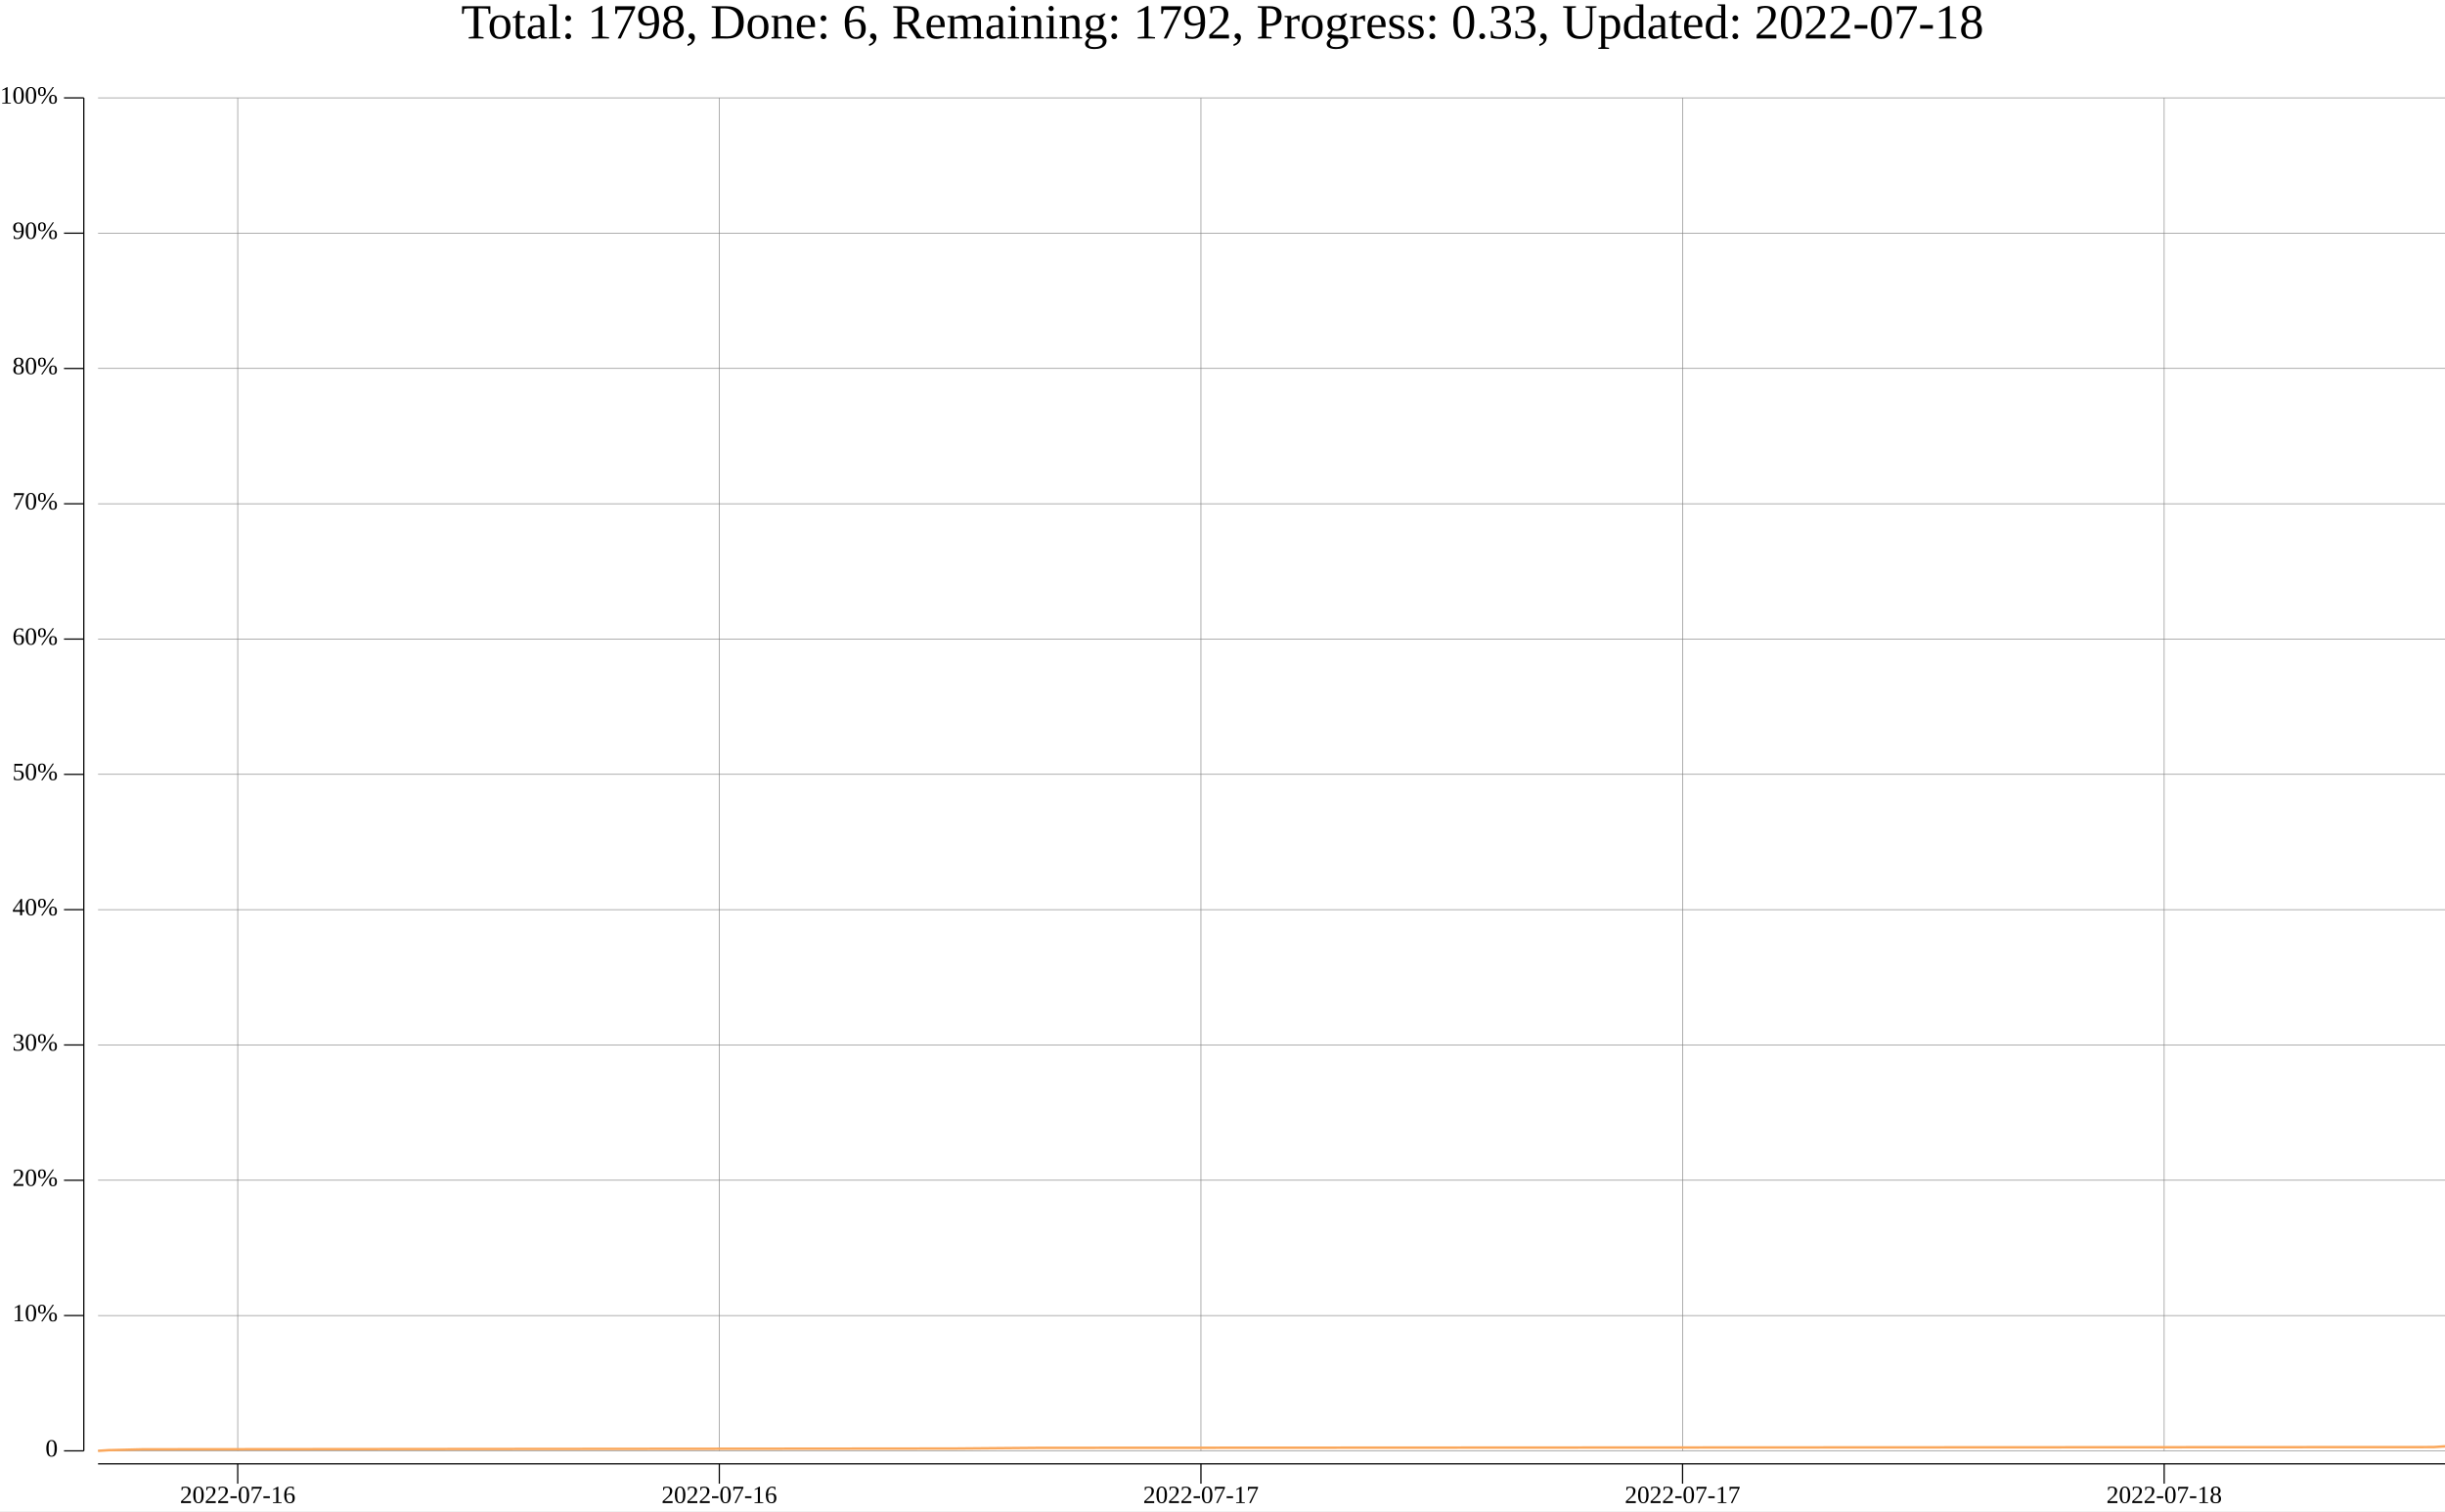
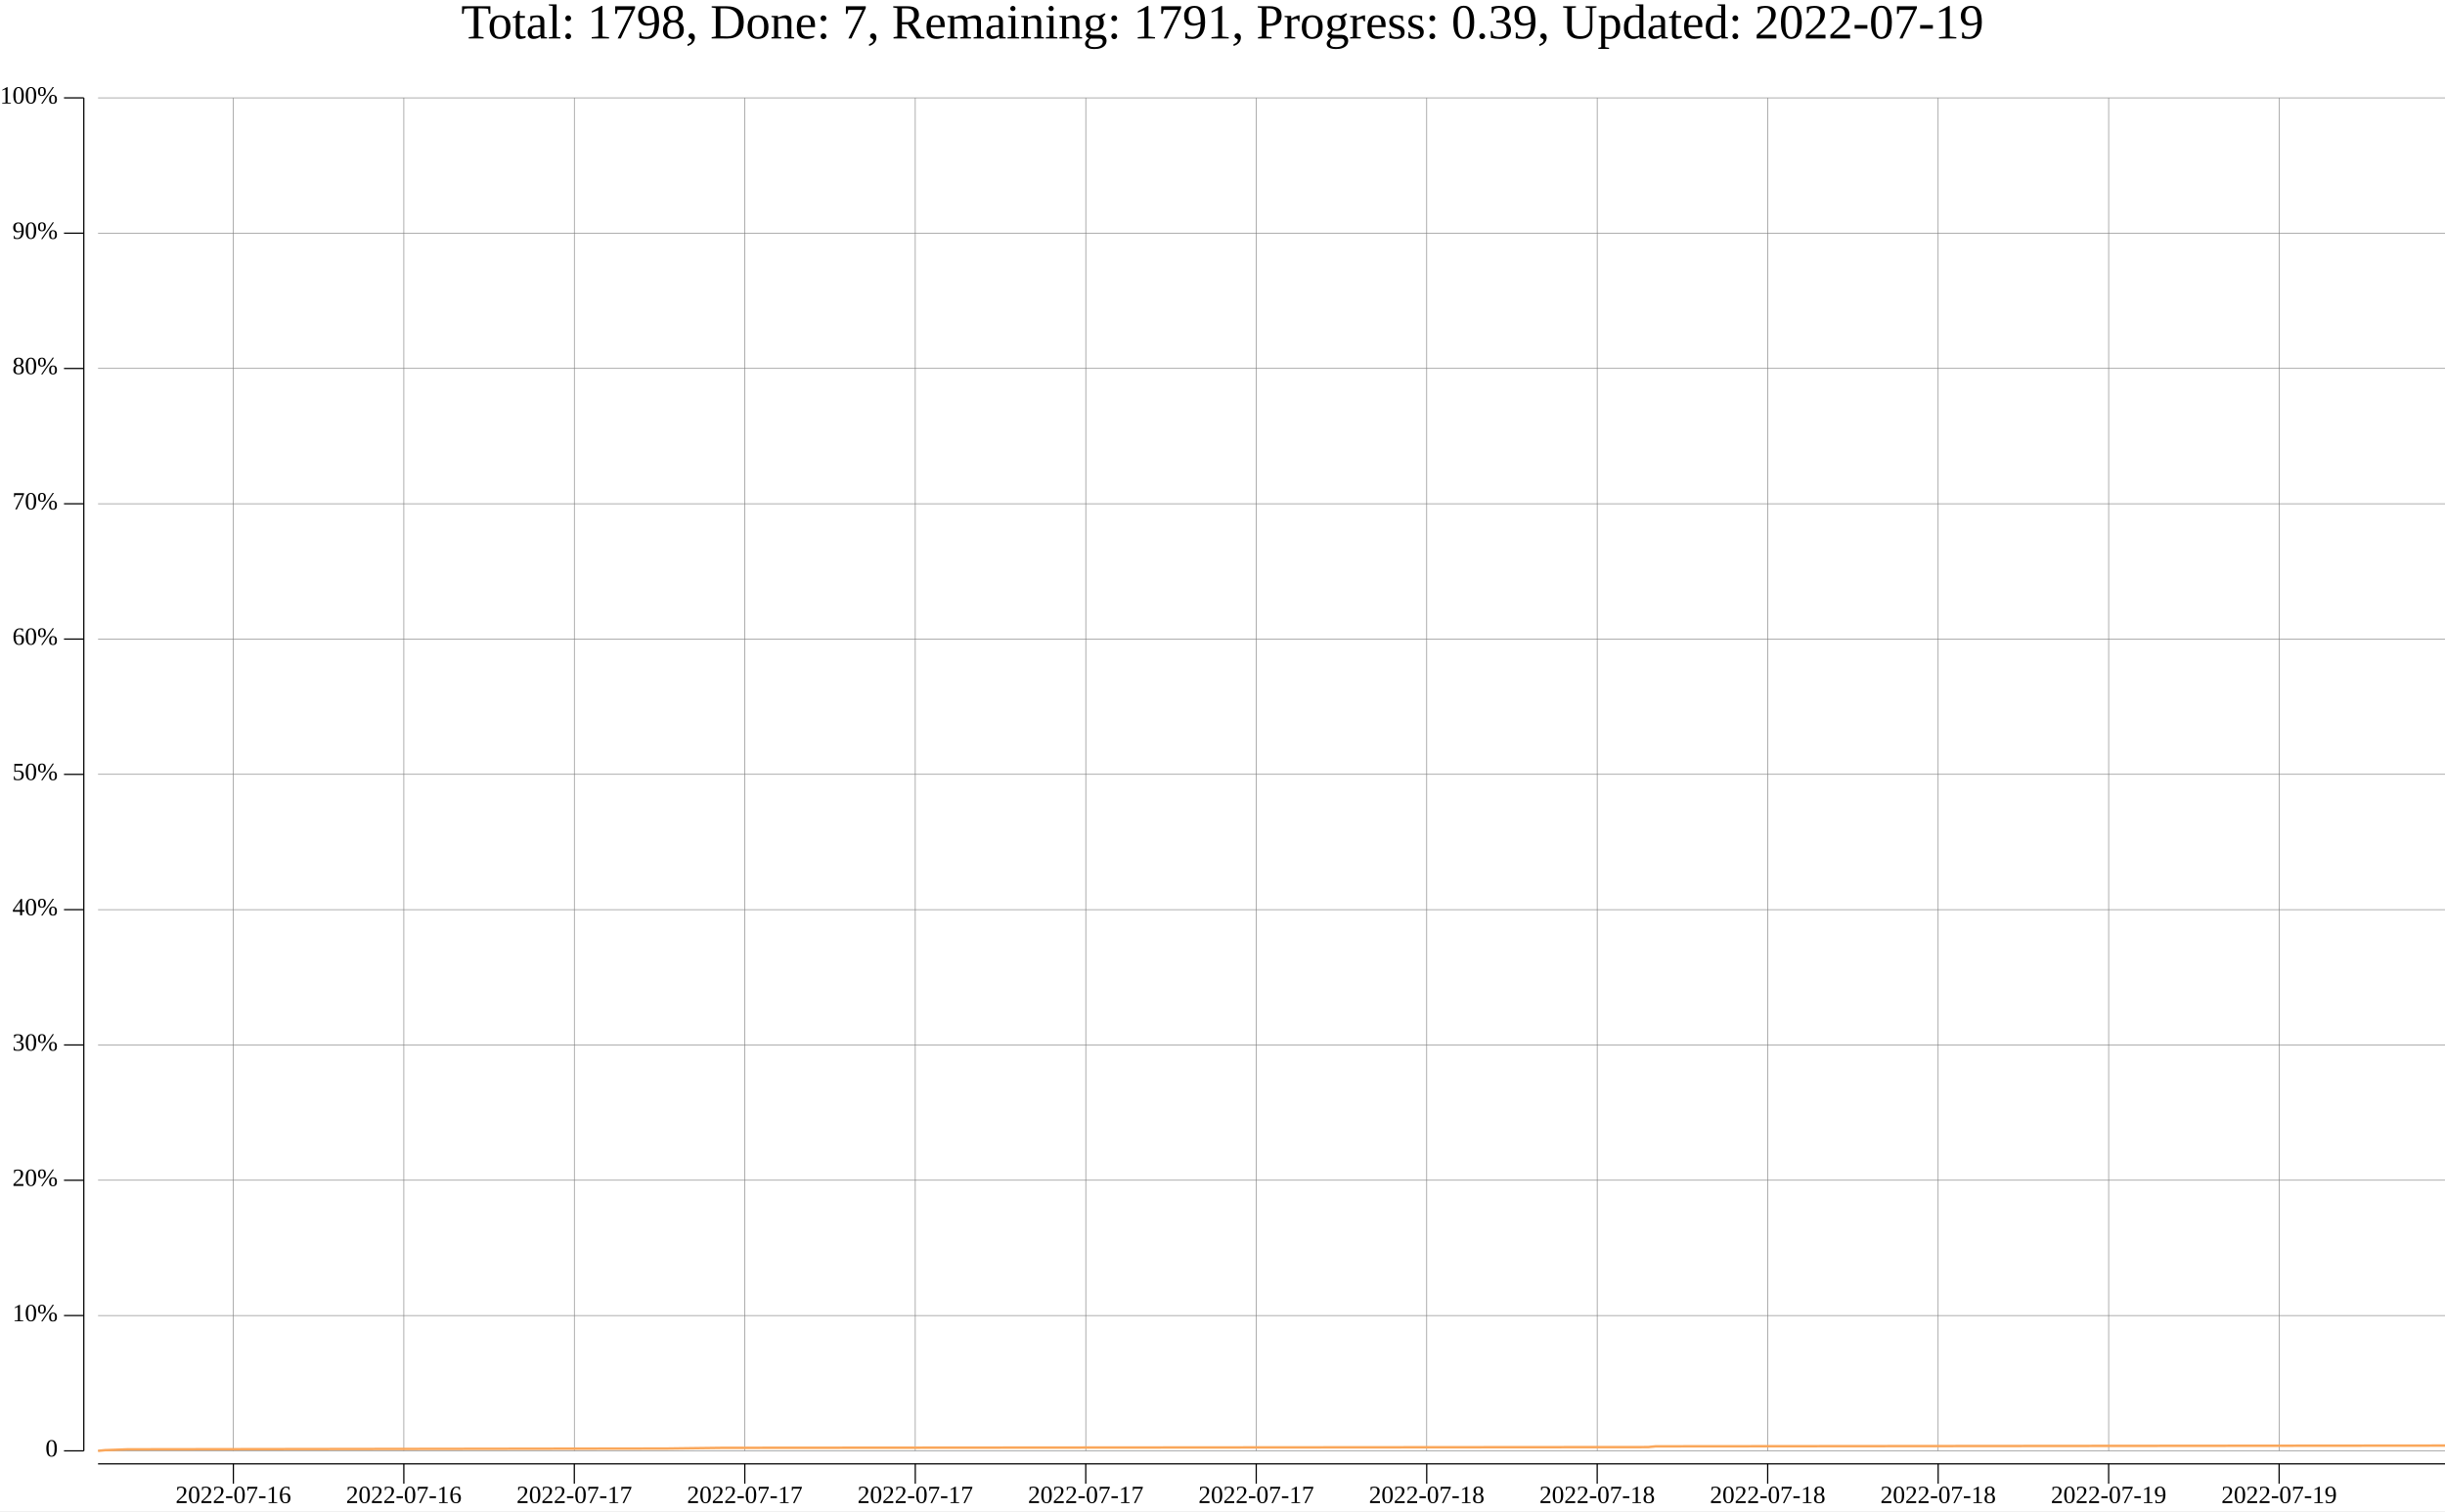
<svg xmlns="http://www.w3.org/2000/svg" width="987pt" height="610pt" viewBox="0 0 987 610">
  <g transform="scale(1, -1) translate(0, -610)">
    <path d="M0,0L987,0L987,610L0,610Z" style="fill:#FFFFFF" />
-     <text x="186.16" y="-594.48" transform="scale(1, -1)" style="font-family:Liberation Serif;font-variant:normal;font-weight:normal;font-style:normal;font-size:19.84px">Total: 1798, Done: 6, Remaining: 1792, Progress: 0.33, Updated: 2022-07-18</text>
-     <text x="72.632" y="-3.252" transform="scale(1, -1)" style="font-family:Liberation Serif;font-variant:normal;font-weight:normal;font-style:normal;font-size:10px">2022-07-16</text>
-     <text x="461.47" y="-3.252" transform="scale(1, -1)" style="font-family:Liberation Serif;font-variant:normal;font-weight:normal;font-style:normal;font-size:10px">2022-07-17</text>
-     <text x="850.31" y="-3.252" transform="scale(1, -1)" style="font-family:Liberation Serif;font-variant:normal;font-weight:normal;font-style:normal;font-size:10px">2022-07-18</text>
-     <text x="267.05" y="-3.252" transform="scale(1, -1)" style="font-family:Liberation Serif;font-variant:normal;font-weight:normal;font-style:normal;font-size:10px">2022-07-16</text>
-     <text x="655.89" y="-3.252" transform="scale(1, -1)" style="font-family:Liberation Serif;font-variant:normal;font-weight:normal;font-style:normal;font-size:10px">2022-07-17</text>
-     <path d="M95.962,11.074L95.962,19.074" style="fill:none;stroke:#000000;stroke-width:0.5" />
-     <path d="M484.8,11.074L484.8,19.074" style="fill:none;stroke:#000000;stroke-width:0.5" />
-     <path d="M873.64,11.074L873.64,19.074" style="fill:none;stroke:#000000;stroke-width:0.5" />
-     <path d="M290.38,11.074L290.38,19.074" style="fill:none;stroke:#000000;stroke-width:0.5" />
-     <path d="M679.22,11.074L679.22,19.074" style="fill:none;stroke:#000000;stroke-width:0.5" />
+     <text x="186.16" y="-594.48" transform="scale(1, -1)" style="font-family:Liberation Serif;font-variant:normal;font-weight:normal;font-style:normal;font-size:19.84px">Total: 1798, Done: 7, Remaining: 1791, Progress: 0.39, Updated: 2022-07-19</text>
+     <text x="139.69" y="-3.252" transform="scale(1, -1)" style="font-family:Liberation Serif;font-variant:normal;font-weight:normal;font-style:normal;font-size:10px">2022-07-16</text>
+     <text x="483.79" y="-3.252" transform="scale(1, -1)" style="font-family:Liberation Serif;font-variant:normal;font-weight:normal;font-style:normal;font-size:10px">2022-07-17</text>
+     <text x="827.89" y="-3.252" transform="scale(1, -1)" style="font-family:Liberation Serif;font-variant:normal;font-weight:normal;font-style:normal;font-size:10px">2022-07-19</text>
+     <text x="70.875" y="-3.252" transform="scale(1, -1)" style="font-family:Liberation Serif;font-variant:normal;font-weight:normal;font-style:normal;font-size:10px">2022-07-16</text>
+     <text x="208.51" y="-3.252" transform="scale(1, -1)" style="font-family:Liberation Serif;font-variant:normal;font-weight:normal;font-style:normal;font-size:10px">2022-07-17</text>
+     <text x="277.33" y="-3.252" transform="scale(1, -1)" style="font-family:Liberation Serif;font-variant:normal;font-weight:normal;font-style:normal;font-size:10px">2022-07-17</text>
+     <text x="346.15" y="-3.252" transform="scale(1, -1)" style="font-family:Liberation Serif;font-variant:normal;font-weight:normal;font-style:normal;font-size:10px">2022-07-17</text>
+     <text x="414.97" y="-3.252" transform="scale(1, -1)" style="font-family:Liberation Serif;font-variant:normal;font-weight:normal;font-style:normal;font-size:10px">2022-07-17</text>
+     <text x="552.61" y="-3.252" transform="scale(1, -1)" style="font-family:Liberation Serif;font-variant:normal;font-weight:normal;font-style:normal;font-size:10px">2022-07-18</text>
+     <text x="621.43" y="-3.252" transform="scale(1, -1)" style="font-family:Liberation Serif;font-variant:normal;font-weight:normal;font-style:normal;font-size:10px">2022-07-18</text>
+     <text x="690.25" y="-3.252" transform="scale(1, -1)" style="font-family:Liberation Serif;font-variant:normal;font-weight:normal;font-style:normal;font-size:10px">2022-07-18</text>
+     <text x="759.07" y="-3.252" transform="scale(1, -1)" style="font-family:Liberation Serif;font-variant:normal;font-weight:normal;font-style:normal;font-size:10px">2022-07-18</text>
+     <text x="896.71" y="-3.252" transform="scale(1, -1)" style="font-family:Liberation Serif;font-variant:normal;font-weight:normal;font-style:normal;font-size:10px">2022-07-19</text>
+     <path d="M163.02,11.074L163.02,19.074" style="fill:none;stroke:#000000;stroke-width:0.5" />
+     <path d="M507.12,11.074L507.12,19.074" style="fill:none;stroke:#000000;stroke-width:0.5" />
+     <path d="M851.22,11.074L851.22,19.074" style="fill:none;stroke:#000000;stroke-width:0.5" />
+     <path d="M94.206,11.074L94.206,19.074" style="fill:none;stroke:#000000;stroke-width:0.5" />
+     <path d="M231.84,11.074L231.84,19.074" style="fill:none;stroke:#000000;stroke-width:0.5" />
+     <path d="M300.66,11.074L300.66,19.074" style="fill:none;stroke:#000000;stroke-width:0.5" />
+     <path d="M369.48,11.074L369.48,19.074" style="fill:none;stroke:#000000;stroke-width:0.5" />
+     <path d="M438.3,11.074L438.3,19.074" style="fill:none;stroke:#000000;stroke-width:0.5" />
+     <path d="M575.94,11.074L575.94,19.074" style="fill:none;stroke:#000000;stroke-width:0.5" />
+     <path d="M644.76,11.074L644.76,19.074" style="fill:none;stroke:#000000;stroke-width:0.5" />
+     <path d="M713.58,11.074L713.58,19.074" style="fill:none;stroke:#000000;stroke-width:0.5" />
+     <path d="M782.4,11.074L782.4,19.074" style="fill:none;stroke:#000000;stroke-width:0.5" />
+     <path d="M920.04,11.074L920.04,19.074" style="fill:none;stroke:#000000;stroke-width:0.5" />
    <path d="M39.58,19.074L987,19.074" style="fill:none;stroke:#000000;stroke-width:0.5" />
    <text x="18.33" y="-22.039" transform="scale(1, -1)" style="font-family:Liberation Serif;font-variant:normal;font-weight:normal;font-style:normal;font-size:10px">0</text>
    <text x="5" y="-295.12" transform="scale(1, -1)" style="font-family:Liberation Serif;font-variant:normal;font-weight:normal;font-style:normal;font-size:10px">50%</text>
    <text x="0" y="-568.21" transform="scale(1, -1)" style="font-family:Liberation Serif;font-variant:normal;font-weight:normal;font-style:normal;font-size:10px">100%</text>
    <text x="5" y="-76.656" transform="scale(1, -1)" style="font-family:Liberation Serif;font-variant:normal;font-weight:normal;font-style:normal;font-size:10px">10%</text>
    <text x="5" y="-131.27" transform="scale(1, -1)" style="font-family:Liberation Serif;font-variant:normal;font-weight:normal;font-style:normal;font-size:10px">20%</text>
    <text x="5" y="-185.89" transform="scale(1, -1)" style="font-family:Liberation Serif;font-variant:normal;font-weight:normal;font-style:normal;font-size:10px">30%</text>
    <text x="5" y="-240.51" transform="scale(1, -1)" style="font-family:Liberation Serif;font-variant:normal;font-weight:normal;font-style:normal;font-size:10px">40%</text>
    <text x="5" y="-349.74" transform="scale(1, -1)" style="font-family:Liberation Serif;font-variant:normal;font-weight:normal;font-style:normal;font-size:10px">60%</text>
    <text x="5" y="-404.36" transform="scale(1, -1)" style="font-family:Liberation Serif;font-variant:normal;font-weight:normal;font-style:normal;font-size:10px">70%</text>
    <text x="5" y="-458.97" transform="scale(1, -1)" style="font-family:Liberation Serif;font-variant:normal;font-weight:normal;font-style:normal;font-size:10px">80%</text>
    <text x="5" y="-513.59" transform="scale(1, -1)" style="font-family:Liberation Serif;font-variant:normal;font-weight:normal;font-style:normal;font-size:10px">90%</text>
    <path d="M25.83,24.324L33.83,24.324" style="fill:none;stroke:#000000;stroke-width:0.5" />
    <path d="M25.83,297.41L33.83,297.41" style="fill:none;stroke:#000000;stroke-width:0.5" />
    <path d="M25.83,570.49L33.83,570.49" style="fill:none;stroke:#000000;stroke-width:0.5" />
    <path d="M25.83,78.941L33.83,78.941" style="fill:none;stroke:#000000;stroke-width:0.5" />
    <path d="M25.83,133.56L33.83,133.56" style="fill:none;stroke:#000000;stroke-width:0.5" />
    <path d="M25.83,188.17L33.83,188.17" style="fill:none;stroke:#000000;stroke-width:0.5" />
    <path d="M25.83,242.79L33.83,242.79" style="fill:none;stroke:#000000;stroke-width:0.5" />
    <path d="M25.83,352.02L33.83,352.02" style="fill:none;stroke:#000000;stroke-width:0.5" />
    <path d="M25.83,406.64L33.83,406.64" style="fill:none;stroke:#000000;stroke-width:0.5" />
    <path d="M25.83,461.26L33.83,461.26" style="fill:none;stroke:#000000;stroke-width:0.5" />
    <path d="M25.83,515.87L33.83,515.87" style="fill:none;stroke:#000000;stroke-width:0.5" />
    <path d="M33.83,24.324L33.83,570.49" style="fill:none;stroke:#000000;stroke-width:0.5" />
-     <path d="M95.962,24.324L95.962,570.49" style="fill:none;stroke:#808080;stroke-width:0.25" />
-     <path d="M484.8,24.324L484.8,570.49" style="fill:none;stroke:#808080;stroke-width:0.25" />
-     <path d="M873.64,24.324L873.64,570.49" style="fill:none;stroke:#808080;stroke-width:0.25" />
-     <path d="M290.38,24.324L290.38,570.49" style="fill:none;stroke:#808080;stroke-width:0.25" />
-     <path d="M679.22,24.324L679.22,570.49" style="fill:none;stroke:#808080;stroke-width:0.25" />
+     <path d="M163.02,24.324L163.02,570.49" style="fill:none;stroke:#808080;stroke-width:0.25" />
+     <path d="M507.12,24.324L507.12,570.49" style="fill:none;stroke:#808080;stroke-width:0.25" />
+     <path d="M851.22,24.324L851.22,570.49" style="fill:none;stroke:#808080;stroke-width:0.25" />
+     <path d="M94.206,24.324L94.206,570.49" style="fill:none;stroke:#808080;stroke-width:0.25" />
+     <path d="M231.84,24.324L231.84,570.49" style="fill:none;stroke:#808080;stroke-width:0.25" />
+     <path d="M300.66,24.324L300.66,570.49" style="fill:none;stroke:#808080;stroke-width:0.25" />
+     <path d="M369.48,24.324L369.48,570.49" style="fill:none;stroke:#808080;stroke-width:0.25" />
+     <path d="M438.3,24.324L438.3,570.49" style="fill:none;stroke:#808080;stroke-width:0.25" />
+     <path d="M575.94,24.324L575.94,570.49" style="fill:none;stroke:#808080;stroke-width:0.25" />
+     <path d="M644.76,24.324L644.76,570.49" style="fill:none;stroke:#808080;stroke-width:0.25" />
+     <path d="M713.58,24.324L713.58,570.49" style="fill:none;stroke:#808080;stroke-width:0.25" />
+     <path d="M782.4,24.324L782.4,570.49" style="fill:none;stroke:#808080;stroke-width:0.25" />
+     <path d="M920.04,24.324L920.04,570.49" style="fill:none;stroke:#808080;stroke-width:0.25" />
    <path d="M39.58,24.324L987,24.324" style="fill:none;stroke:#808080;stroke-width:0.25" />
    <path d="M39.58,297.41L987,297.41" style="fill:none;stroke:#808080;stroke-width:0.25" />
    <path d="M39.58,570.49L987,570.49" style="fill:none;stroke:#808080;stroke-width:0.25" />
    <path d="M39.58,78.941L987,78.941" style="fill:none;stroke:#808080;stroke-width:0.25" />
    <path d="M39.58,133.56L987,133.56" style="fill:none;stroke:#808080;stroke-width:0.25" />
    <path d="M39.58,188.17L987,188.17" style="fill:none;stroke:#808080;stroke-width:0.25" />
    <path d="M39.58,242.79L987,242.79" style="fill:none;stroke:#808080;stroke-width:0.25" />
    <path d="M39.58,352.02L987,352.02" style="fill:none;stroke:#808080;stroke-width:0.25" />
    <path d="M39.58,406.64L987,406.64" style="fill:none;stroke:#808080;stroke-width:0.25" />
    <path d="M39.58,461.26L987,461.26" style="fill:none;stroke:#808080;stroke-width:0.25" />
    <path d="M39.58,515.87L987,515.87" style="fill:none;stroke:#808080;stroke-width:0.25" />
-     <path d="M39.58,24.324L44.293,24.628L45.262,24.628L57.581,24.932L371.78,25.236L383.57,25.236L419.61,25.539L982.33,25.843L987,26.147" style="fill:none;stroke:#FAA75B" />
+     <path d="M39.58,24.324L42.708,24.628L43.351,24.628L51.527,24.932L260.06,25.236L267.89,25.236L291.8,25.539L665.29,25.843L668.38,26.147L987,26.451" style="fill:none;stroke:#FAA75B" />
  </g>
</svg>
